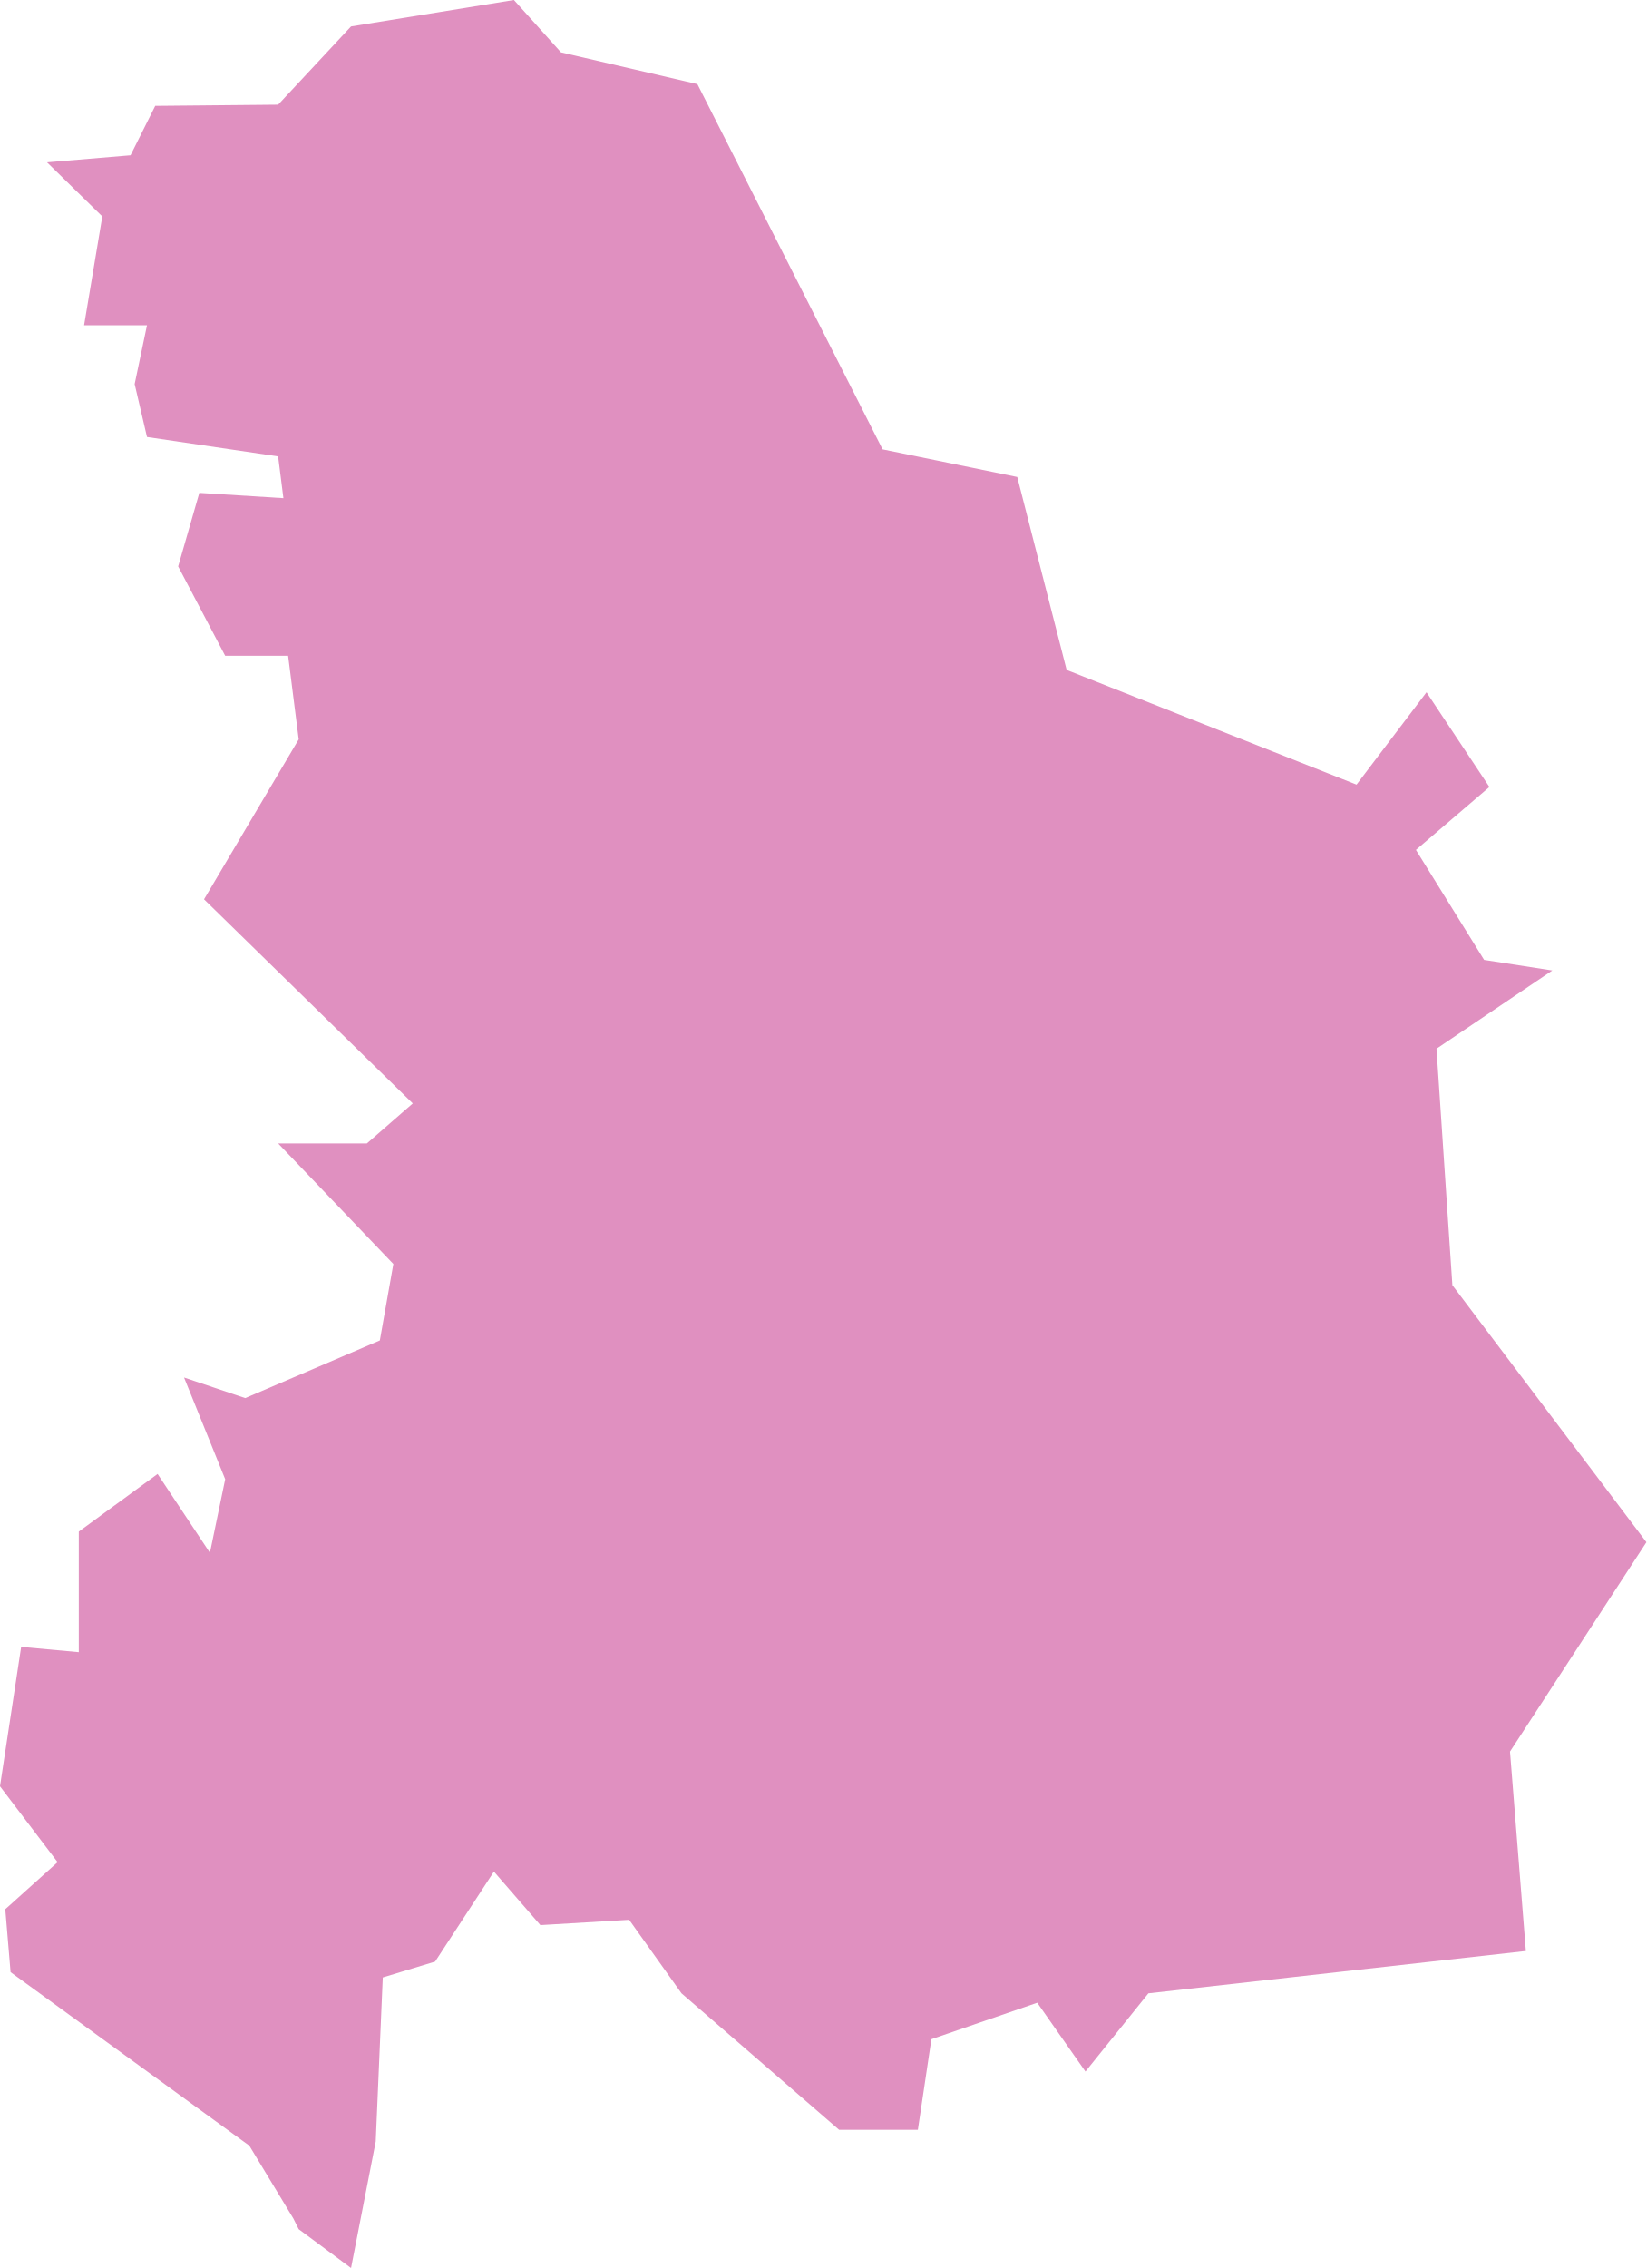
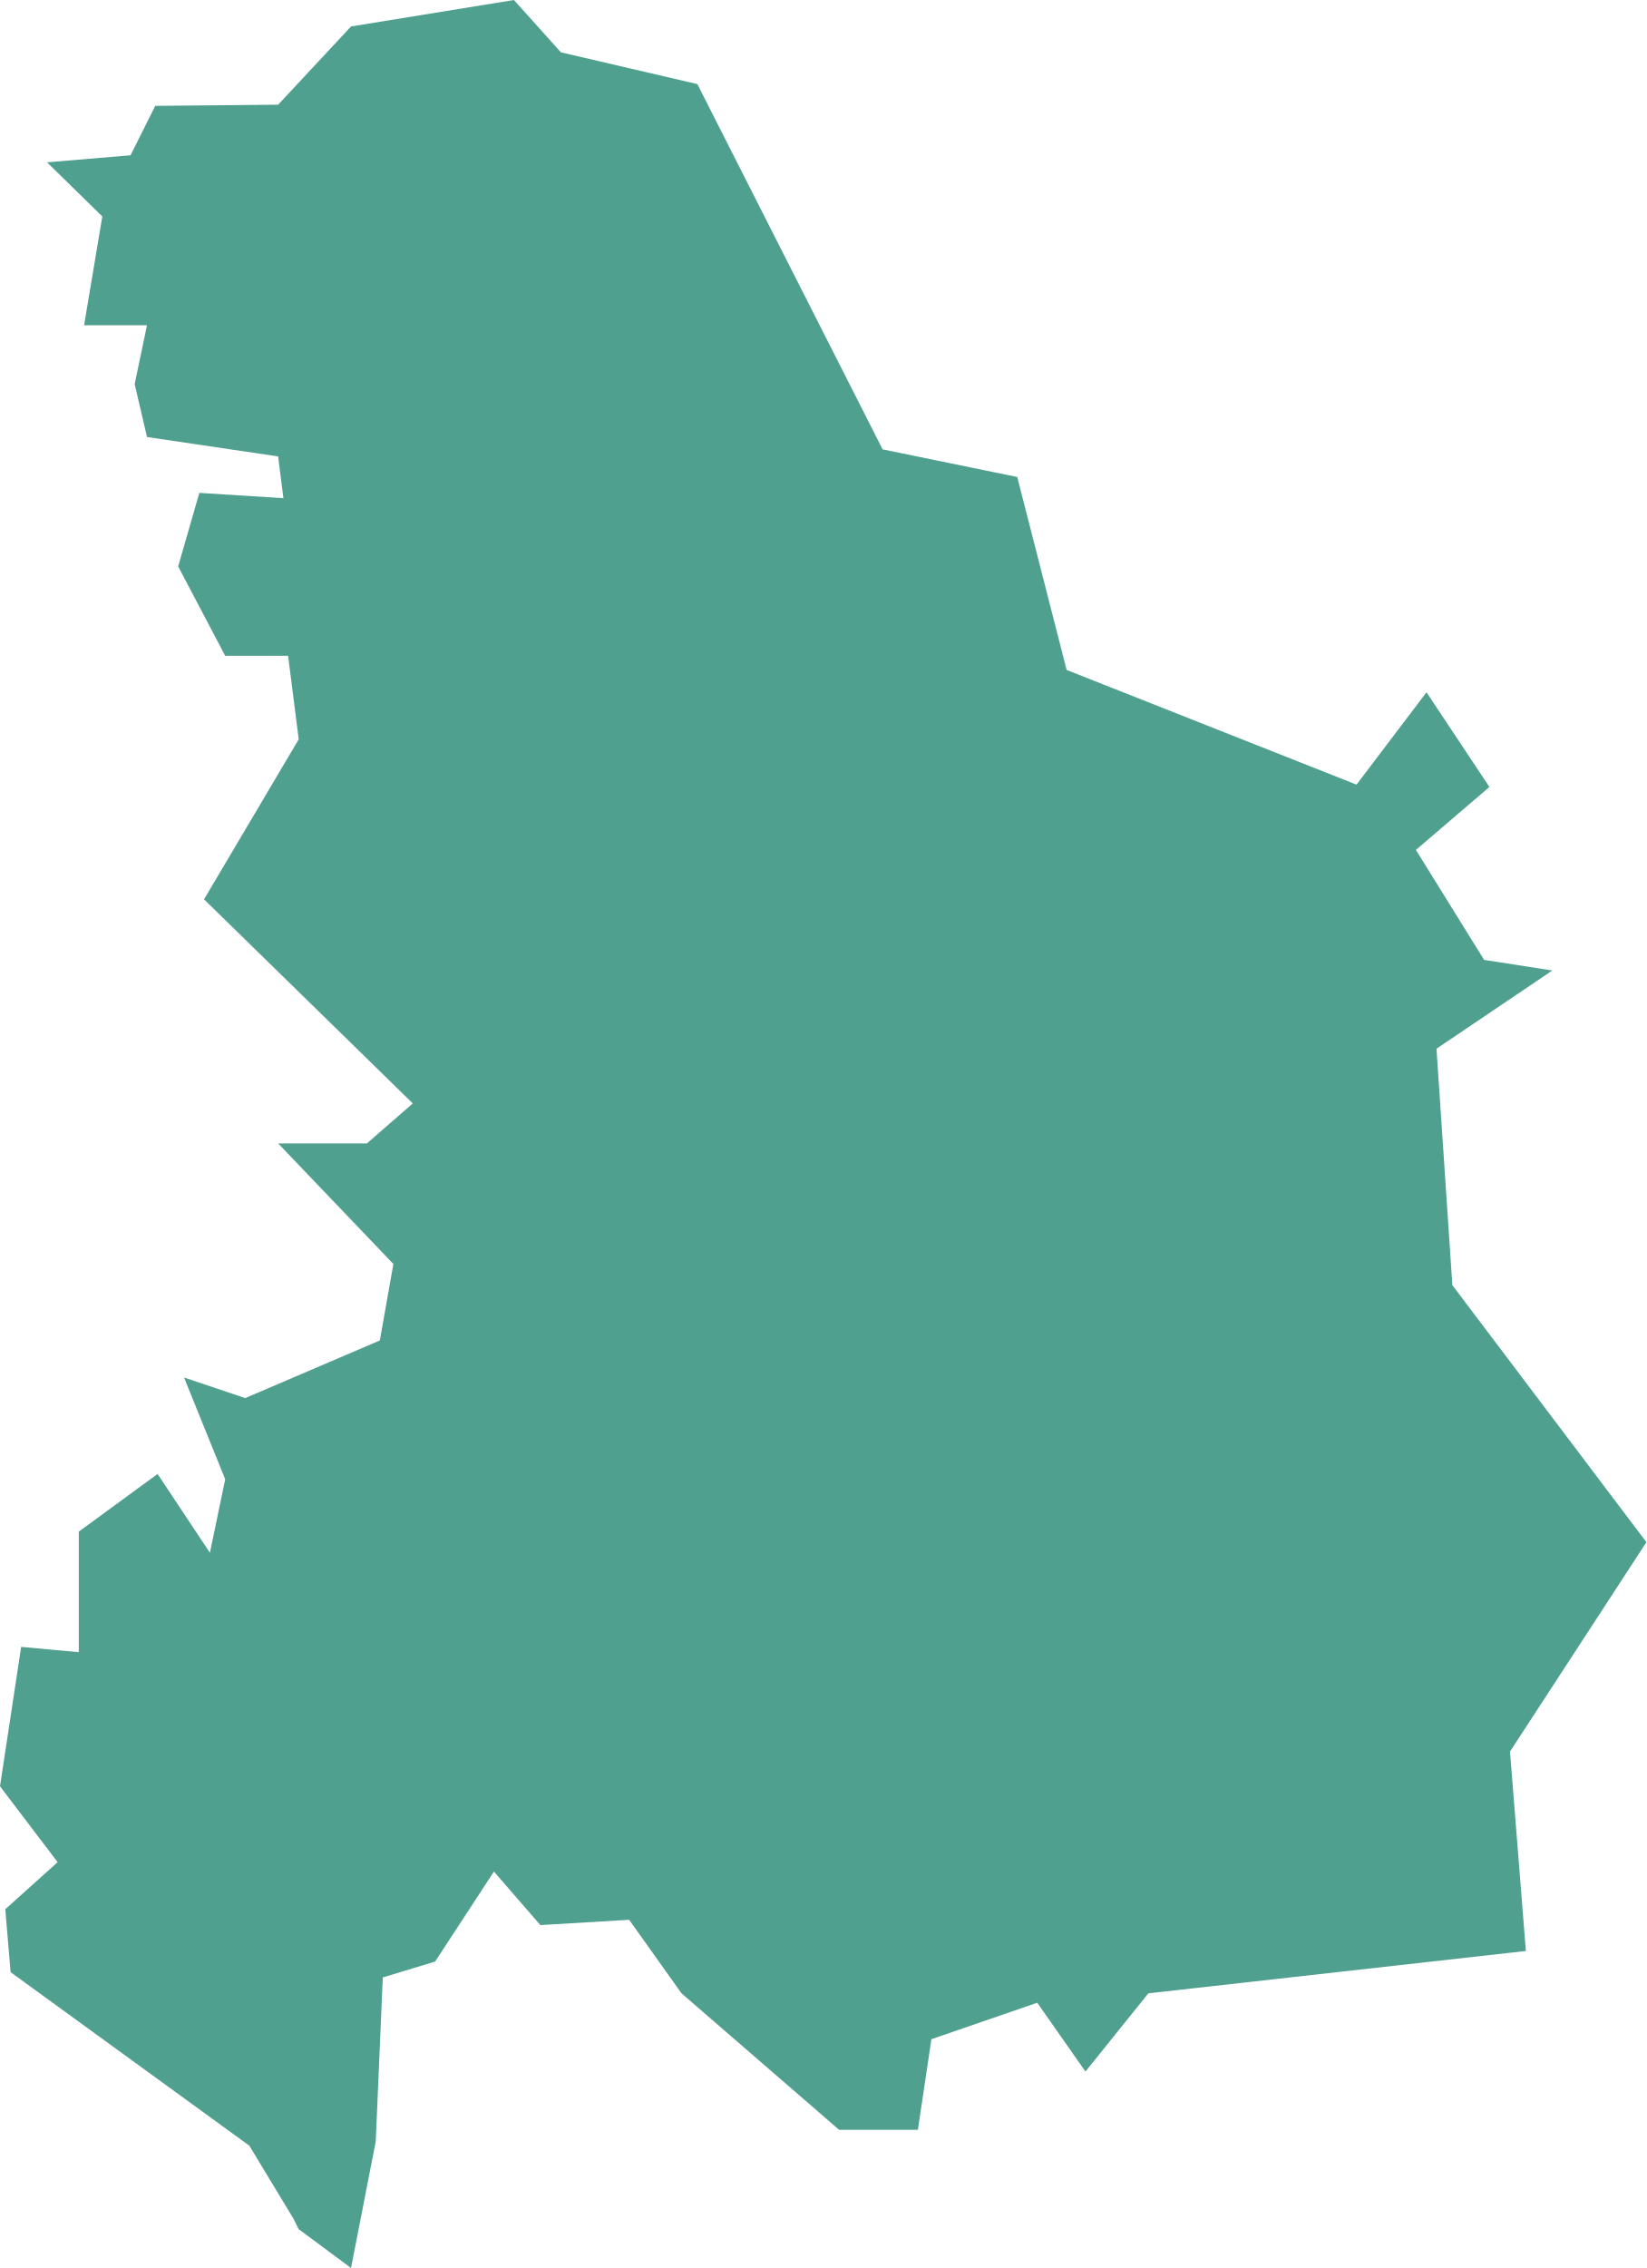
<svg xmlns="http://www.w3.org/2000/svg" viewBox="21.162 24.346 2.8 3.856">
-   <path d="M 21.18 27.699 L 21.171 27.592 L 21.26 27.512 L 21.162 27.383 L 21.198 27.146 L 21.296 27.155 L 21.296 26.95 L 21.296 26.95 L 21.43 26.852 L 21.519 26.986 L 21.545 26.861 L 21.475 26.688 L 21.579 26.723 L 21.808 26.625 L 21.831 26.495 L 21.635 26.29 L 21.786 26.29 L 21.864 26.222 L 21.509 25.875 L 21.67 25.603 L 21.652 25.461 L 21.545 25.461 L 21.465 25.309 L 21.501 25.184 L 21.644 25.193 L 21.635 25.122 L 21.412 25.089 L 21.391 24.999 L 21.412 24.899 L 21.305 24.899 L 21.336 24.714 L 21.242 24.622 L 21.384 24.61 L 21.426 24.526 L 21.635 24.524 L 21.759 24.391 L 22.036 24.346 L 22.116 24.435 L 22.348 24.489 L 22.663 25.11 L 22.892 25.157 L 22.976 25.485 L 23.469 25.68 L 23.588 25.523 L 23.695 25.684 L 23.57 25.791 L 23.686 25.978 L 23.802 25.996 L 23.605 26.129 L 23.632 26.531 L 23.962 26.968 L 23.73 27.324 L 23.757 27.663 L 23.115 27.735 L 23.008 27.868 L 22.926 27.751 L 22.746 27.813 L 22.723 27.967 L 22.589 27.967 L 22.321 27.735 L 22.232 27.61 L 22.081 27.619 L 22.002 27.528 L 21.902 27.681 L 21.813 27.708 L 21.801 27.987 L 21.759 28.202 L 21.67 28.136 L 21.661 28.118 L 21.586 27.994 Z" fill="#E090C0" />
+   <path d="M 21.18 27.699 L 21.171 27.592 L 21.26 27.512 L 21.162 27.383 L 21.198 27.146 L 21.296 27.155 L 21.296 26.95 L 21.296 26.95 L 21.43 26.852 L 21.519 26.986 L 21.545 26.861 L 21.475 26.688 L 21.579 26.723 L 21.808 26.625 L 21.831 26.495 L 21.635 26.29 L 21.786 26.29 L 21.864 26.222 L 21.509 25.875 L 21.67 25.603 L 21.652 25.461 L 21.545 25.461 L 21.465 25.309 L 21.501 25.184 L 21.644 25.193 L 21.635 25.122 L 21.412 25.089 L 21.391 24.999 L 21.412 24.899 L 21.305 24.899 L 21.336 24.714 L 21.242 24.622 L 21.384 24.61 L 21.426 24.526 L 21.635 24.524 L 21.759 24.391 L 22.036 24.346 L 22.116 24.435 L 22.348 24.489 L 22.663 25.11 L 22.892 25.157 L 22.976 25.485 L 23.469 25.68 L 23.588 25.523 L 23.695 25.684 L 23.57 25.791 L 23.686 25.978 L 23.802 25.996 L 23.605 26.129 L 23.632 26.531 L 23.962 26.968 L 23.73 27.324 L 23.757 27.663 L 23.115 27.735 L 23.008 27.868 L 22.926 27.751 L 22.746 27.813 L 22.723 27.967 L 22.589 27.967 L 22.321 27.735 L 22.232 27.61 L 22.081 27.619 L 22.002 27.528 L 21.902 27.681 L 21.813 27.708 L 21.801 27.987 L 21.759 28.202 L 21.67 28.136 L 21.661 28.118 L 21.586 27.994 Z" fill="#50A090" />
</svg>
